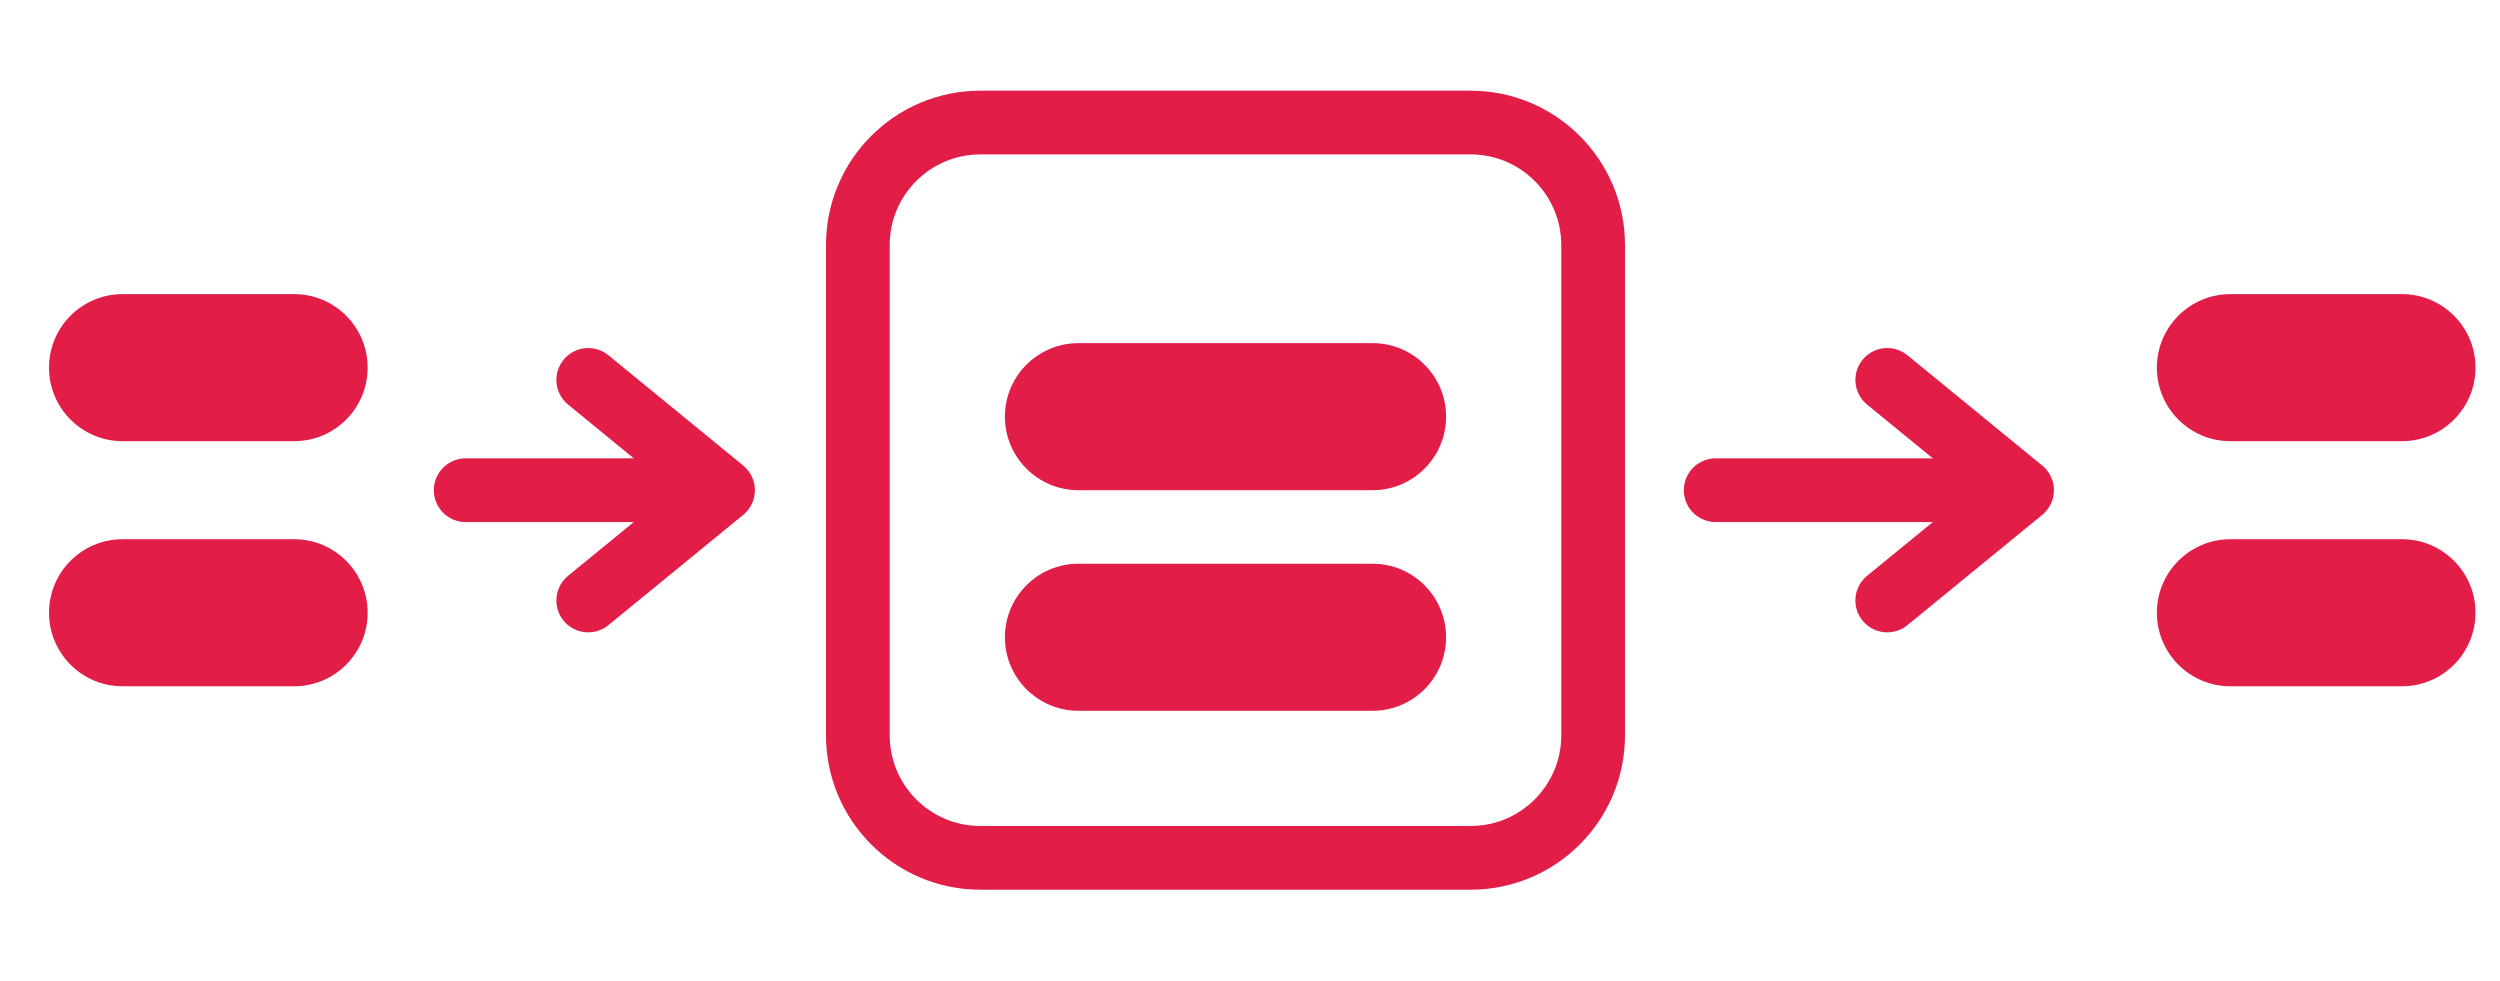
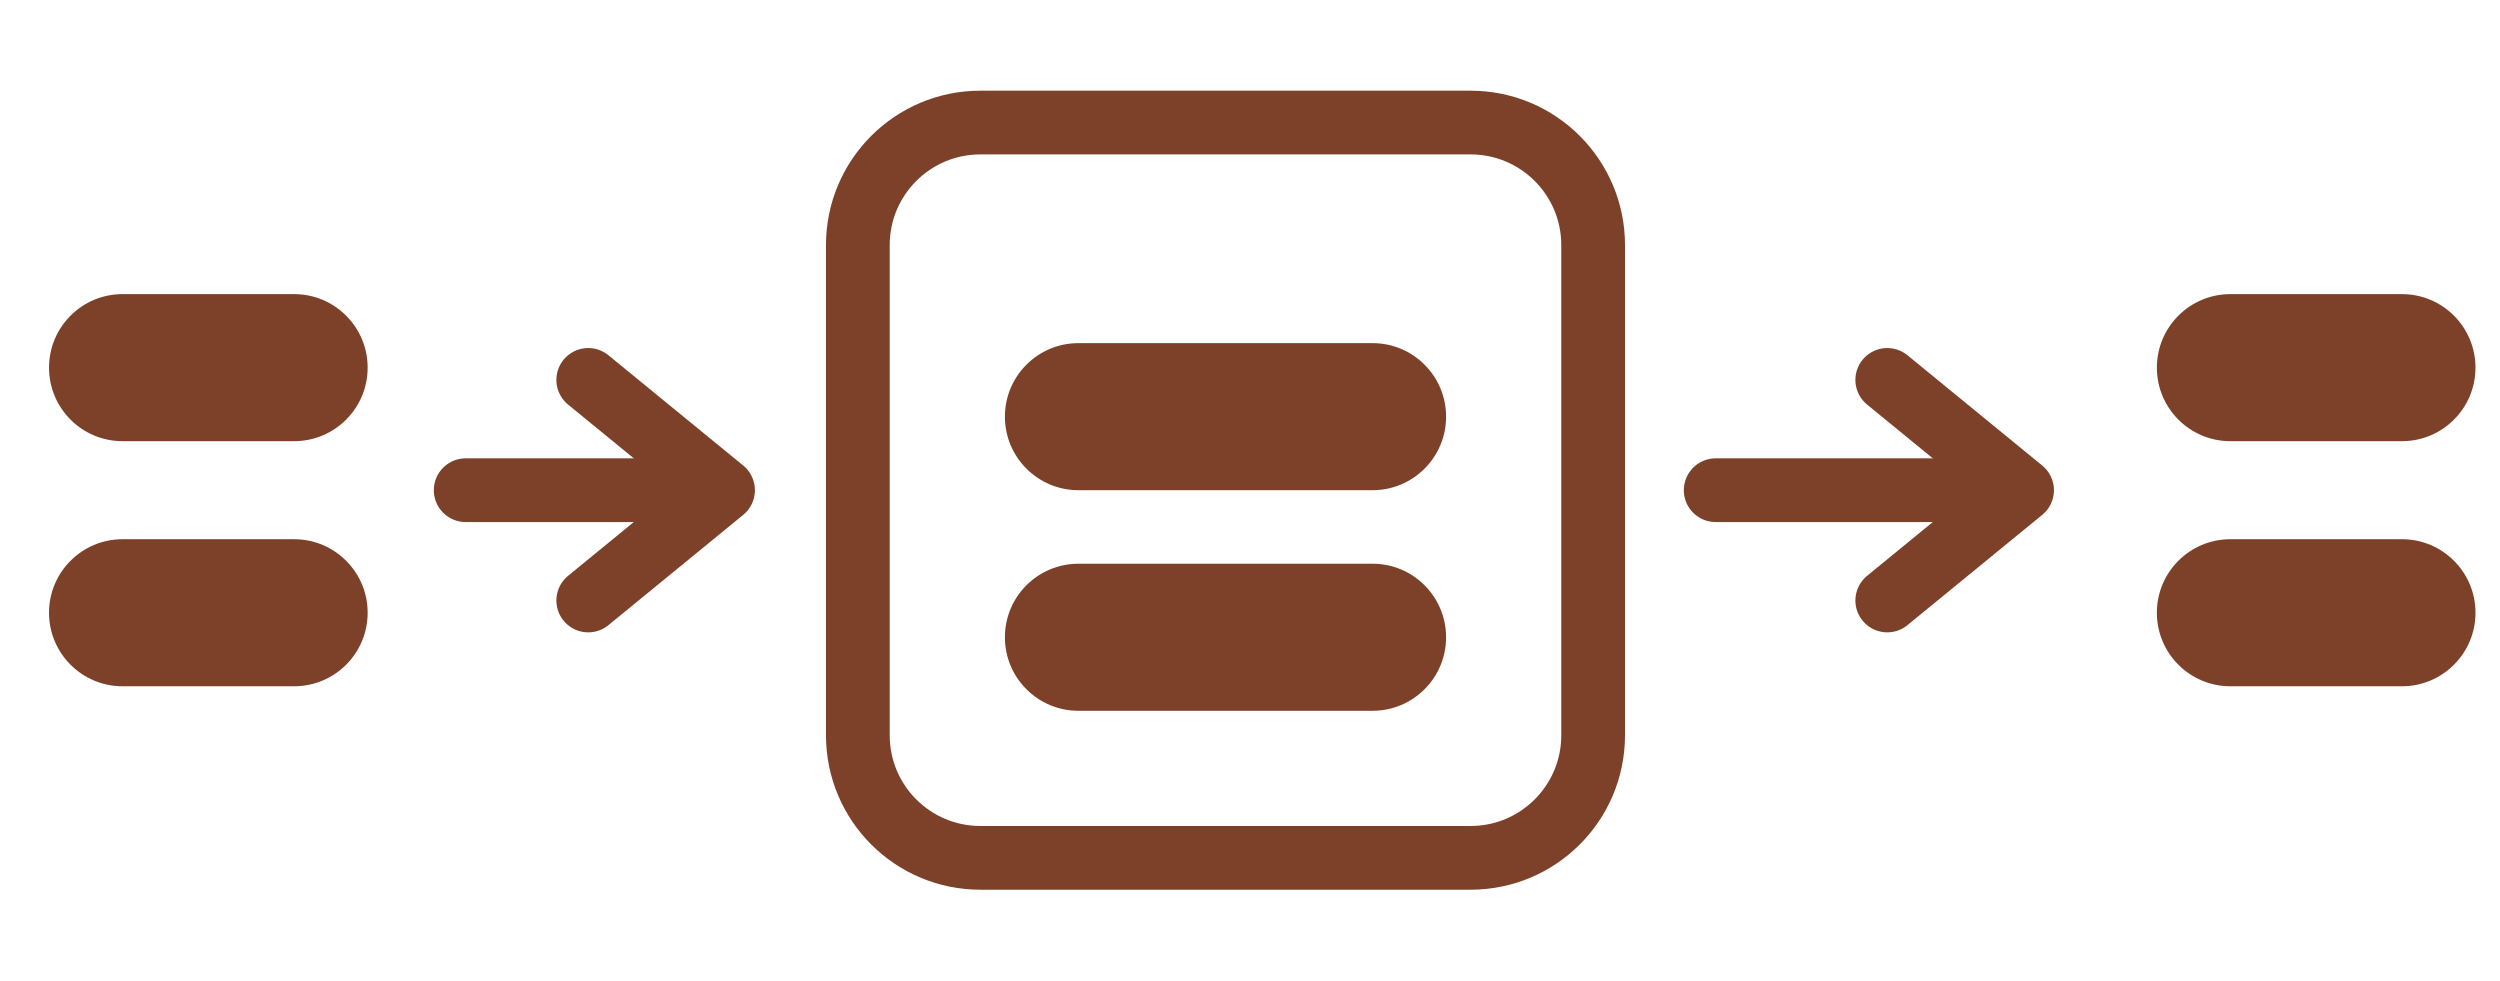
<svg xmlns="http://www.w3.org/2000/svg" viewBox="0 0 102 40" height="40" overflow="visible" role="img" aria-label="buffering function shape: stream into held state, then stream out">
-   <rect x="2" y="12" width="13" height="6" rx="3" fill="#e11d48" />
-   <rect x="2" y="22" width="13" height="6" rx="3" fill="#e11d48" />
-   <line x1="19" y1="20" x2="29" y2="20" stroke="#e11d48" stroke-width="2.6" stroke-linecap="round" stroke-linejoin="round" />
-   <polyline points="24,15.5 29.5,20 24,24.5" fill="none" stroke="#e11d48" stroke-width="2.6" stroke-linecap="round" stroke-linejoin="round" />
-   <rect x="35" y="5" width="30" height="30" rx="5" fill="none" stroke="#e11d48" stroke-width="2.6" />
-   <rect x="41" y="14" width="18" height="6" rx="3" fill="#e11d48" />
-   <rect x="41" y="23" width="18" height="6" rx="3" fill="#e11d48" />
-   <line x1="70" y1="20" x2="82" y2="20" stroke="#e11d48" stroke-width="2.6" stroke-linecap="round" stroke-linejoin="round" />
-   <polyline points="77,15.5 82.5,20 77,24.5" fill="none" stroke="#e11d48" stroke-width="2.6" stroke-linecap="round" stroke-linejoin="round" />
-   <rect x="88" y="12" width="13" height="6" rx="3" fill="#e11d48" />
-   <rect x="88" y="22" width="13" height="6" rx="3" fill="#e11d48" />
+   <rect x="2" y="12" width="13" height="6" rx="3" fill="#7d4028" />
+   <rect x="2" y="22" width="13" height="6" rx="3" fill="#7d4028" />
+   <line x1="19" y1="20" x2="29" y2="20" stroke="#7d4028" stroke-width="2.6" stroke-linecap="round" stroke-linejoin="round" />
+   <polyline points="24,15.5 29.5,20 24,24.5" fill="none" stroke="#7d4028" stroke-width="2.6" stroke-linecap="round" stroke-linejoin="round" />
+   <rect x="35" y="5" width="30" height="30" rx="5" fill="none" stroke="#7d4028" stroke-width="2.6" />
+   <rect x="41" y="14" width="18" height="6" rx="3" fill="#7d4028" />
+   <rect x="41" y="23" width="18" height="6" rx="3" fill="#7d4028" />
+   <line x1="70" y1="20" x2="82" y2="20" stroke="#7d4028" stroke-width="2.6" stroke-linecap="round" stroke-linejoin="round" />
+   <polyline points="77,15.5 82.5,20 77,24.5" fill="none" stroke="#7d4028" stroke-width="2.6" stroke-linecap="round" stroke-linejoin="round" />
+   <rect x="88" y="12" width="13" height="6" rx="3" fill="#7d4028" />
+   <rect x="88" y="22" width="13" height="6" rx="3" fill="#7d4028" />
</svg>
